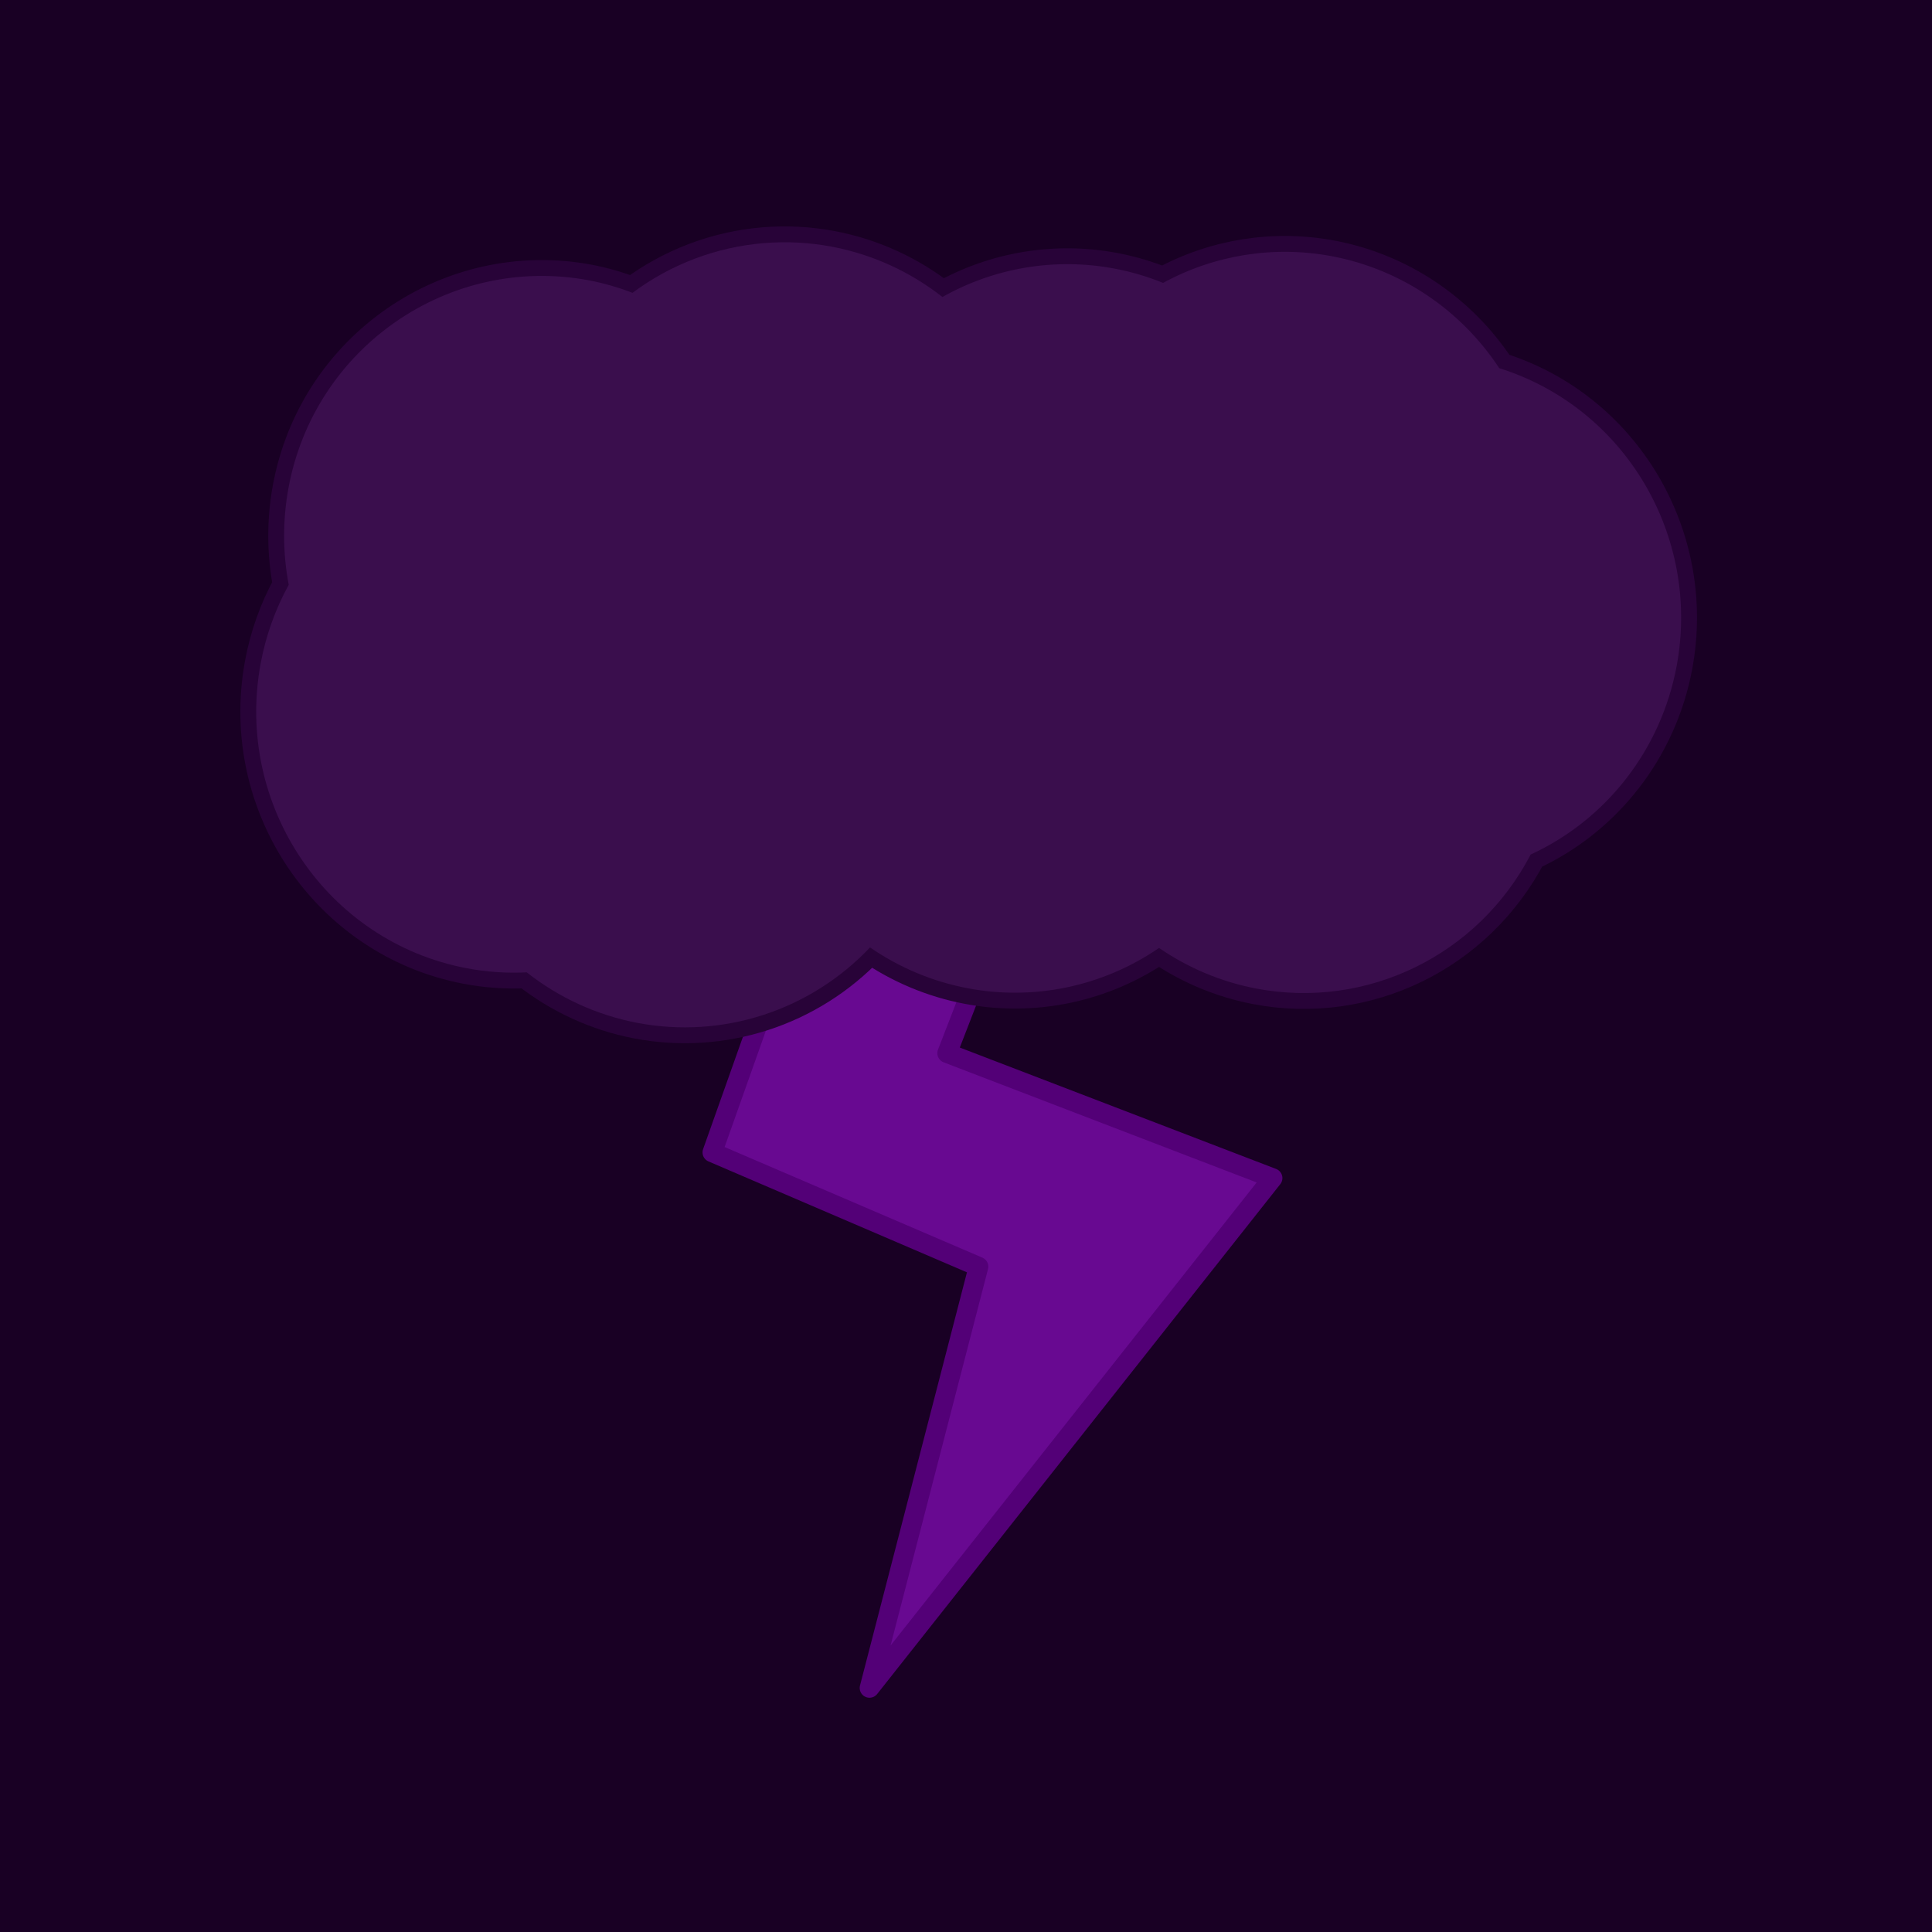
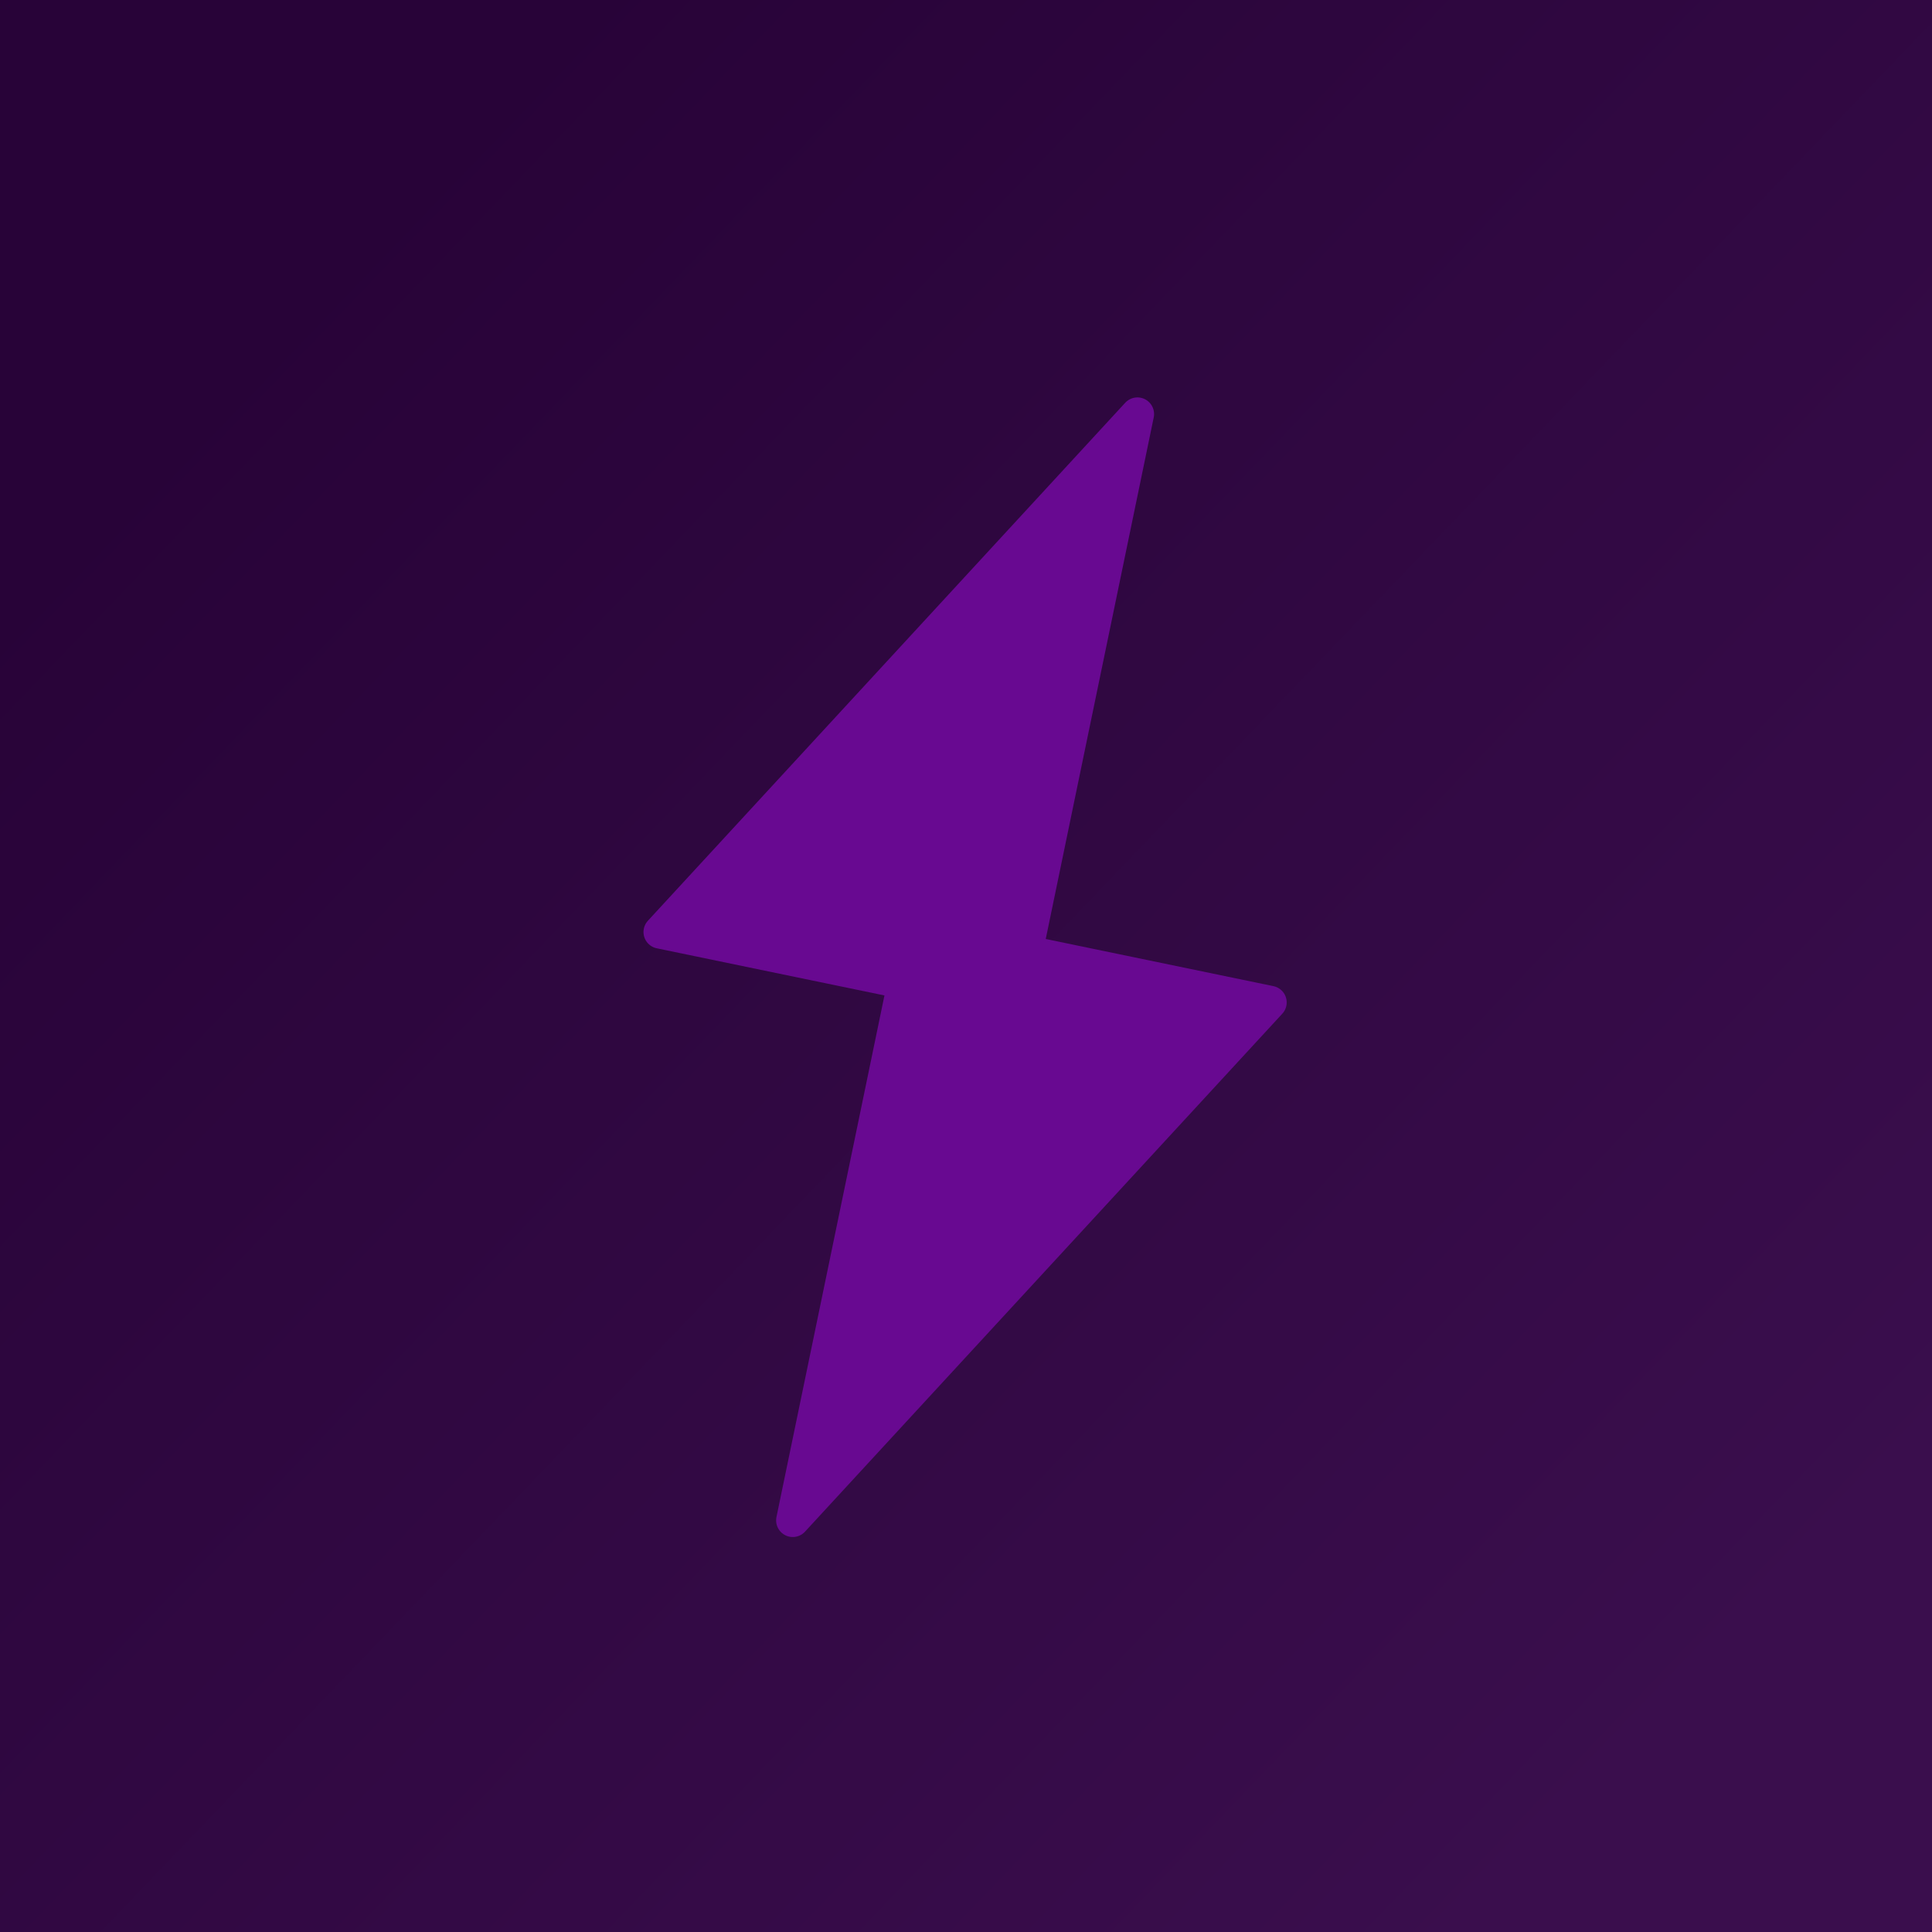
- <svg xmlns="http://www.w3.org/2000/svg" id="svg8" version="1.1" viewBox="0 0 500 500" height="500mm" width="500mm">
-   <defs id="defs2" />
-   <g transform="translate(764.2678,-144.3869)" id="layer1">
-     <rect y="144.387" x="-764.268" height="500" width="500" id="rect833" style="fill:#190024;fill-opacity:1;stroke:#0700ff;stroke-width:0;stroke-linecap:round;stroke-linejoin:round;paint-order:stroke markers fill" />
-     <path id="path1000" d="m -537.073,321.838 -42.846,120.79 68.894,29.565 -28.22,109.033 104.328,-131.952 -84.235,-32.327 34.956,-90.228 z" style="fill:#680991;fill-opacity:1;stroke:#530077;stroke-width:5.068;stroke-linecap:round;stroke-linejoin:round;stroke-miterlimit:4;stroke-dasharray:none;stroke-opacity:1" />
-     <path id="path835" d="m -566.52,207.3 c -12.318,1.001 -24.111,5.459 -34.057,12.874 -3.645,-1.409 -7.405,-2.491 -11.236,-3.233 v 0 c -36.12,-6.787 -71.147,17.27 -77.817,53.848 -1.504,8.246 -1.475,16.707 0.083,24.949 -3.518,6.396 -5.982,13.332 -7.296,20.536 -6.671,36.578 17.166,71.782 53.268,78.672 5.149,0.983 10.393,1.346 15.623,1.083 8.377,6.601 18.184,11.083 28.605,13.071 22.068,4.212 44.721,-3.128 60.248,-19.521 7.593,5.238 16.169,8.83 25.189,10.552 17.258,3.294 35.086,-0.452 49.603,-10.421 7.577,5.214 16.13,8.79 25.125,10.507 28.656,5.469 57.449,-8.585 71.05,-34.68 19.7,-9.064 33.796,-27.282 37.789,-48.838 6.249,-33.733 -13.519,-66.893 -45.916,-77.024 -9.927,-15.089 -25.419,-25.51 -42.987,-28.915 l -0.37,-0.07 c -14.91,-2.801 -30.307,-0.363 -43.643,6.911 -3.967,-1.611 -8.077,-2.831 -12.274,-3.645 l -0.37,-0.07 c -15.226,-2.861 -30.948,-0.257 -44.461,7.364 -8.307,-6.523 -18.014,-10.965 -28.33,-12.964 l -0.37,-0.07 c -5.756,-1.082 -11.626,-1.389 -17.459,-0.916 z" style="fill:#3a0e4d;fill-opacity:1;stroke:#280338;stroke-width:8.21;stroke-linecap:round;stroke-linejoin:round;stroke-miterlimit:4;stroke-dasharray:none;stroke-opacity:1;paint-order:stroke markers fill" />
+ <svg xmlns="http://www.w3.org/2000/svg" xmlns:xlink="http://www.w3.org/1999/xlink" width="2000mm" height="2000mm" viewBox="0 0 2000 2000" version="1.1" id="svg8">
+   <defs id="defs2">
+     <linearGradient id="linearGradient839">
+       <stop style="stop-color:#3a0e4d;stop-opacity:1" offset="0" id="stop835" />
+       <stop style="stop-color:#280338;stop-opacity:1" offset="1" id="stop837" />
+     </linearGradient>
+     <linearGradient xlink:href="#linearGradient839" id="linearGradient841-0" x1="1791.278" y1="1796.239" x2="293.255" y2="359.398" gradientUnits="userSpaceOnUse" gradientTransform="translate(-3.779811,-52.16072)" />
+   </defs>
+   <g id="layer1">
+     <rect style="fill:url(#linearGradient841-0);fill-opacity:1;stroke-width:11.33;stroke-linecap:round;stroke-linejoin:round" id="rect833-6" width="2000" height="2000" x="1.4210855e-14" y="0" rx="0" ry="0" />
+     <path style="fill:#680991;fill-opacity:1;stroke:#680991;stroke-width:34.449;stroke-linecap:round;stroke-linejoin:round;stroke-miterlimit:4;stroke-dasharray:none;stroke-opacity:1" d="M 1177.471,428.628 683.371,964.817 1050.715,1040.871 Z" id="path852-9" />
+     <path style="fill:#680991;fill-opacity:1;stroke:#680991;stroke-width:34.449;stroke-linecap:round;stroke-linejoin:round;stroke-miterlimit:4;stroke-dasharray:none;stroke-opacity:1" d="M 820.664,1573.902 1314.764,1037.716 947.42,961.662 Z" id="path852-4-4" />
  </g>
</svg>
